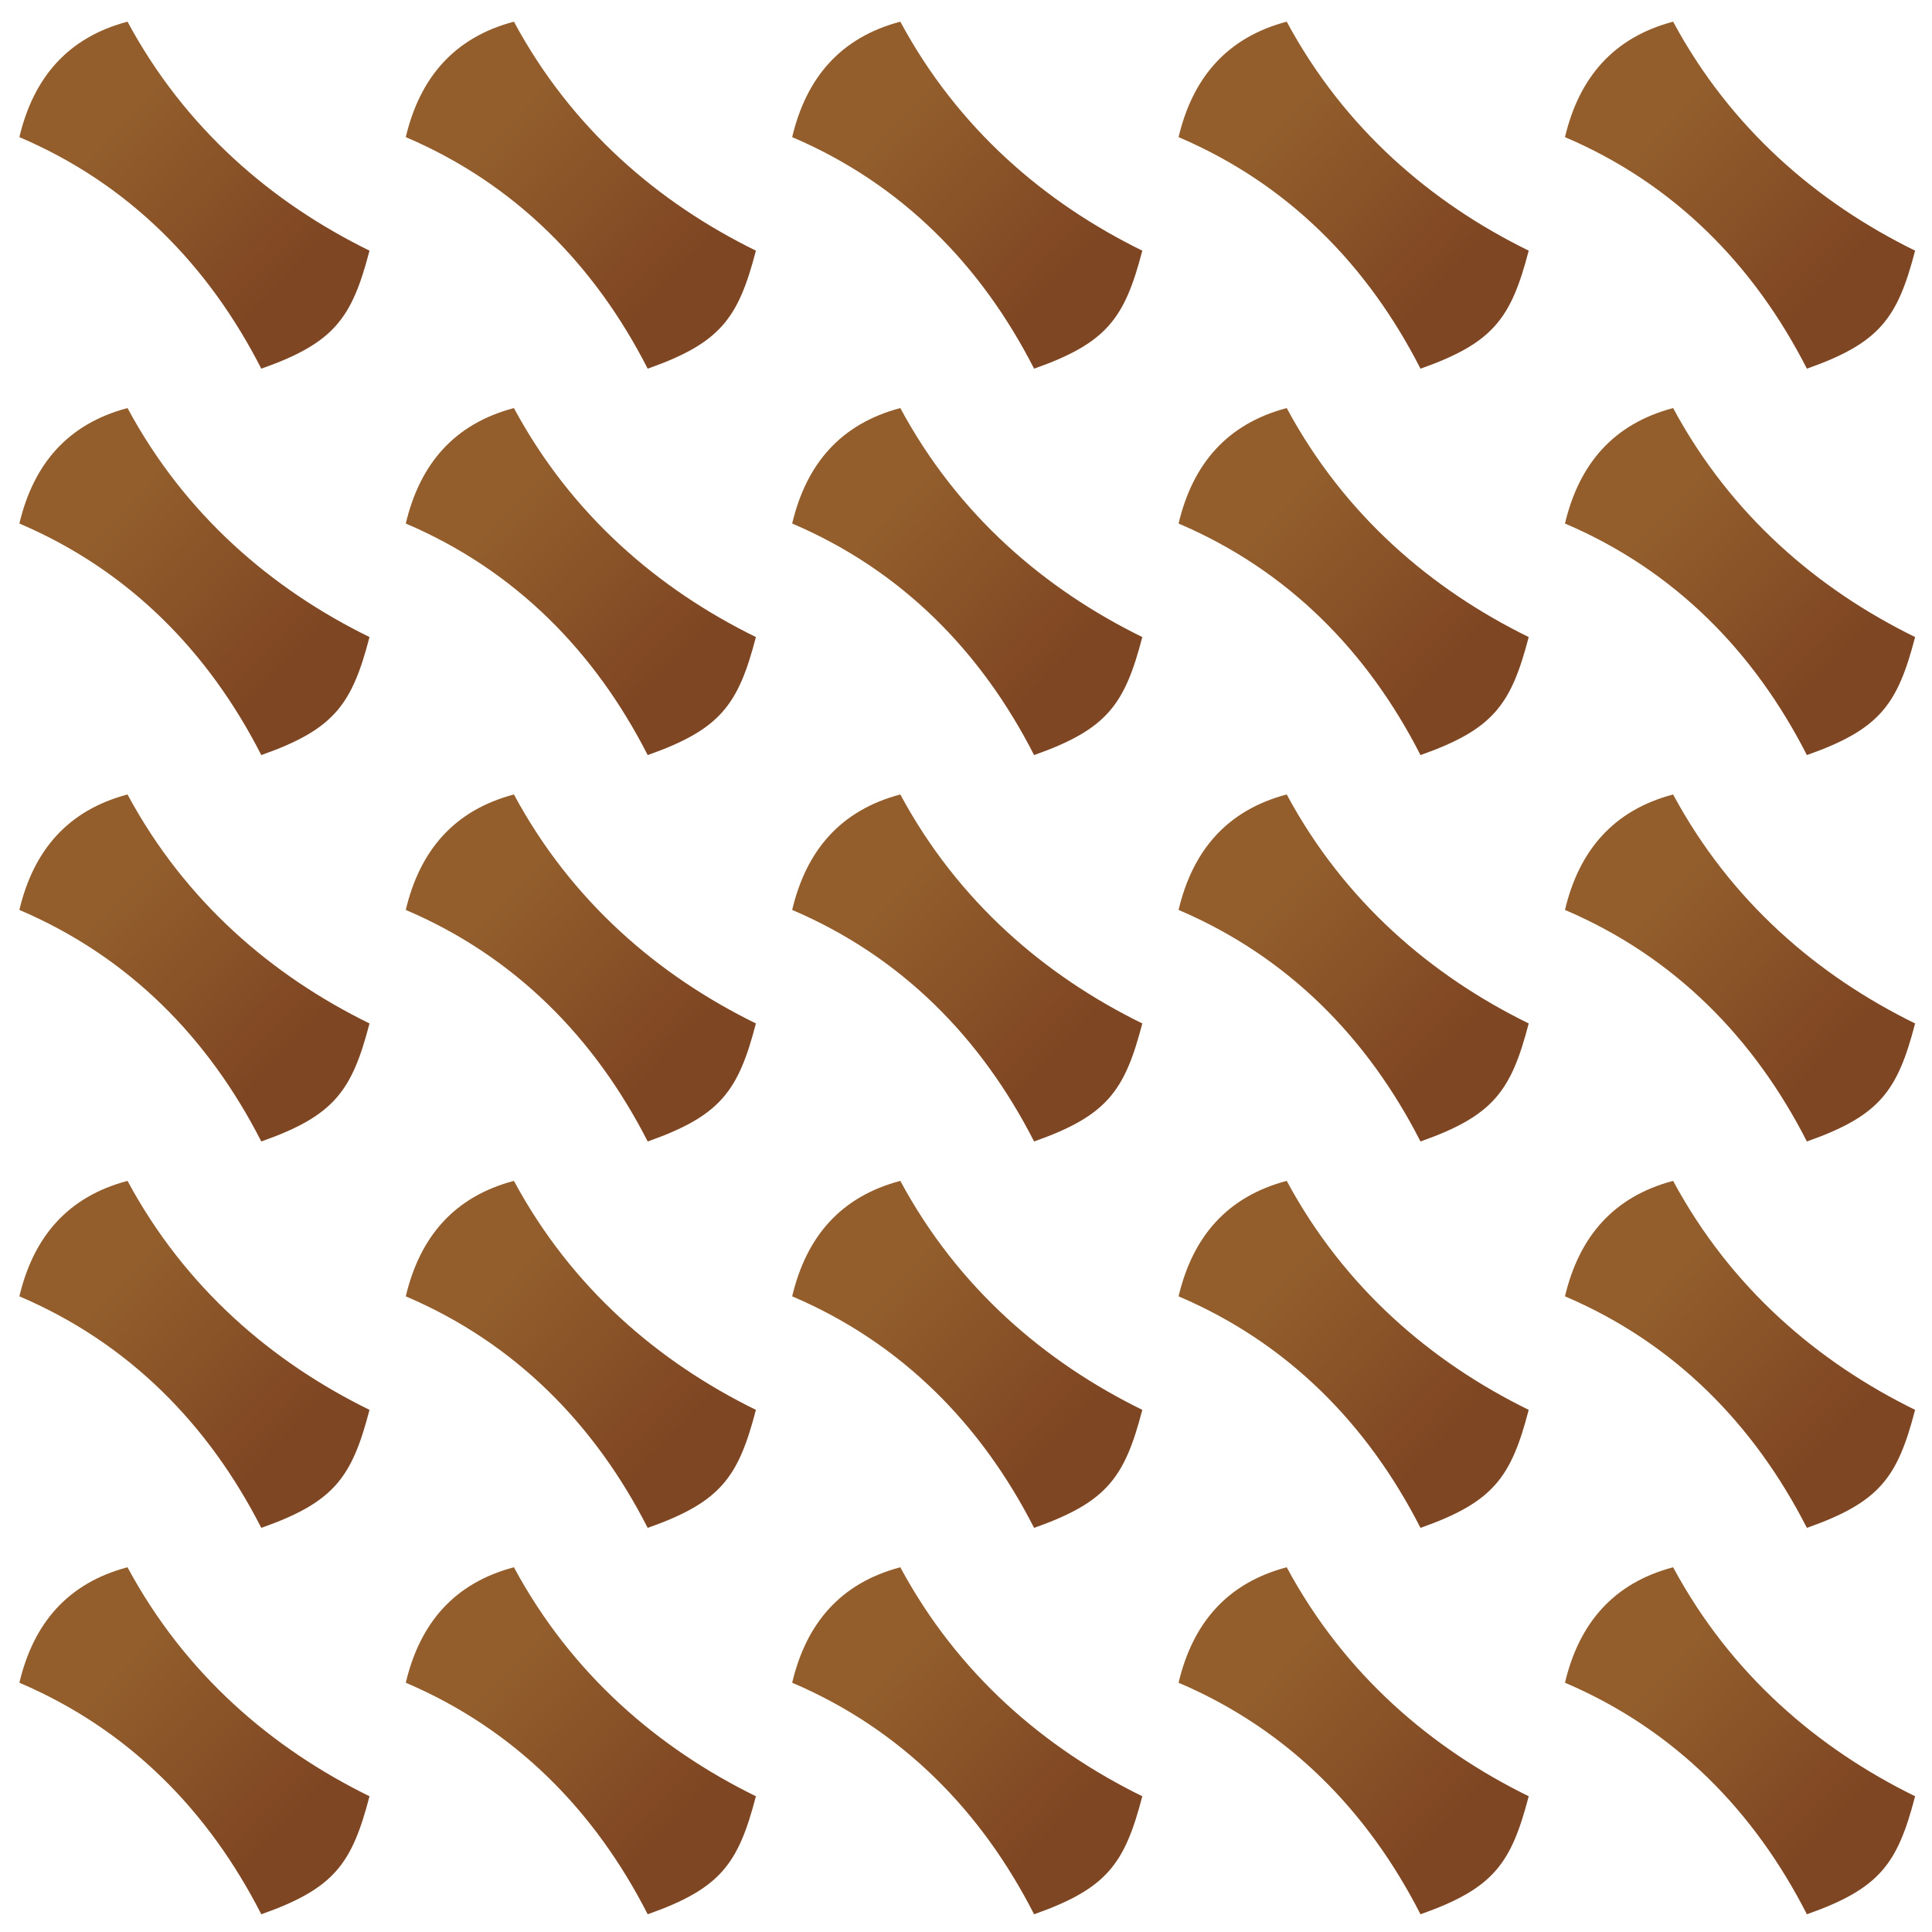
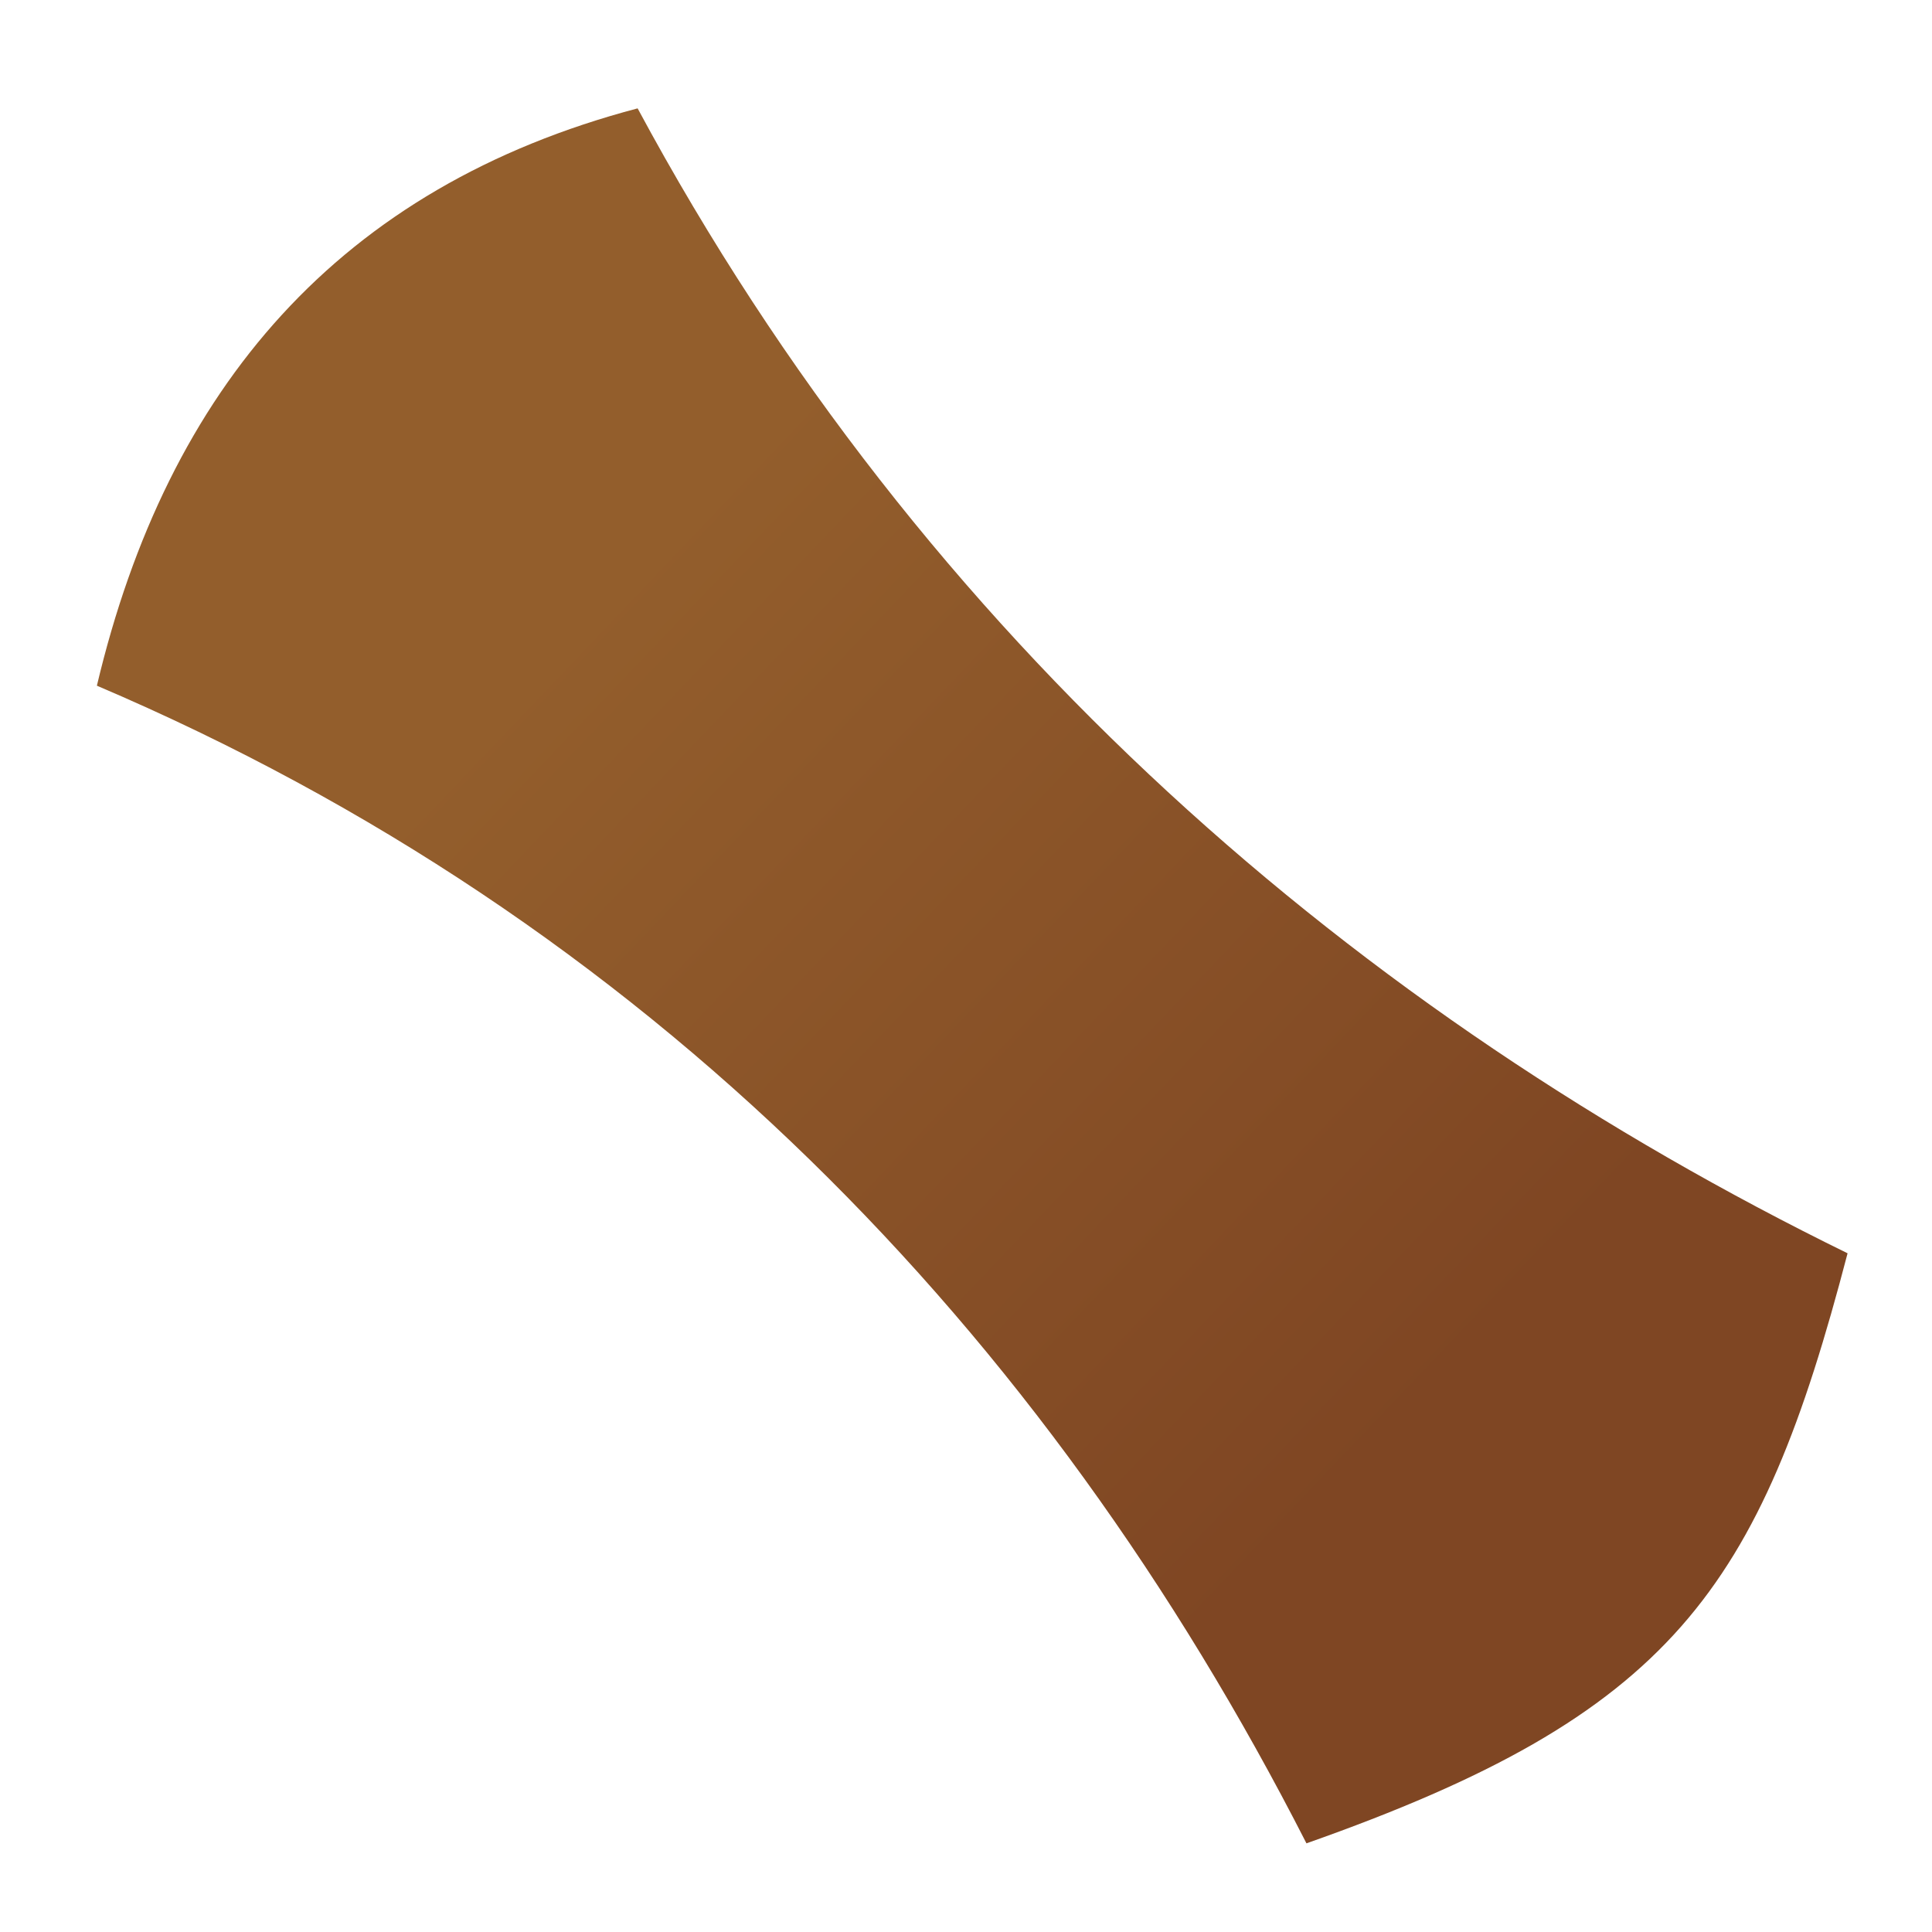
- <svg xmlns="http://www.w3.org/2000/svg" xmlns:xlink="http://www.w3.org/1999/xlink" width="100" height="100">
+ <svg viewBox="0 0 100 100">
  <defs>
-     <linearGradient id="linearGradient41516">
-       <stop style="stop-color:#7f4623;stop-opacity:1" offset="0" id="stop41512" />
-       <stop style="stop-color:#935e2c;stop-opacity:1" offset="1" id="stop41514" />
+     <linearGradient id="A" x1="74.153" y1="72.233" x2="30.951" y2="31.127" gradientUnits="userSpaceOnUse">
+       <stop offset="0" stop-color="#7f4623" />
+       <stop offset="1" stop-color="#935e2c" />
    </linearGradient>
-     <linearGradient xlink:href="#linearGradient41516" id="linearGradient41518" x1="74.153" y1="72.233" x2="30.951" y2="31.127" gradientUnits="userSpaceOnUse" />
-     <pattern id="bg" x="0" y="0" width="20" height="20" viewBox="0 0 100 100" patternUnits="userSpaceOnUse">
-       <path style="fill:url(#linearGradient41518);stroke:#000000;stroke-width:0;stroke-linecap:butt;stroke-linejoin:miter;stroke-opacity:1;fill-opacity:1;stroke-miterlimit:4;stroke-dasharray:none" d="M 5.015,35.491 C 33.483,47.628 54.027,68.762 67.622,95.411 86.55,88.74 91.073,82.333 95.629,64.869 70.423,52.521 47.899,33.298 33.003,5.609 17.574,9.683 8.672,20.057 5.015,35.491 Z" />
-     </pattern>
  </defs>
-   <rect x="0" y="0" width="100%" height="100%" fill="url(#bg)" />
+   <path d="M5.015 35.491c28.468 12.137 49.012 33.271 62.607 59.92C86.55 88.74 91.072 82.333 95.63 64.87 70.423 52.52 47.9 33.298 33.003 5.609 17.573 9.683 8.672 20.057 5.015 35.49z" fill="url(#A)" />
</svg>
